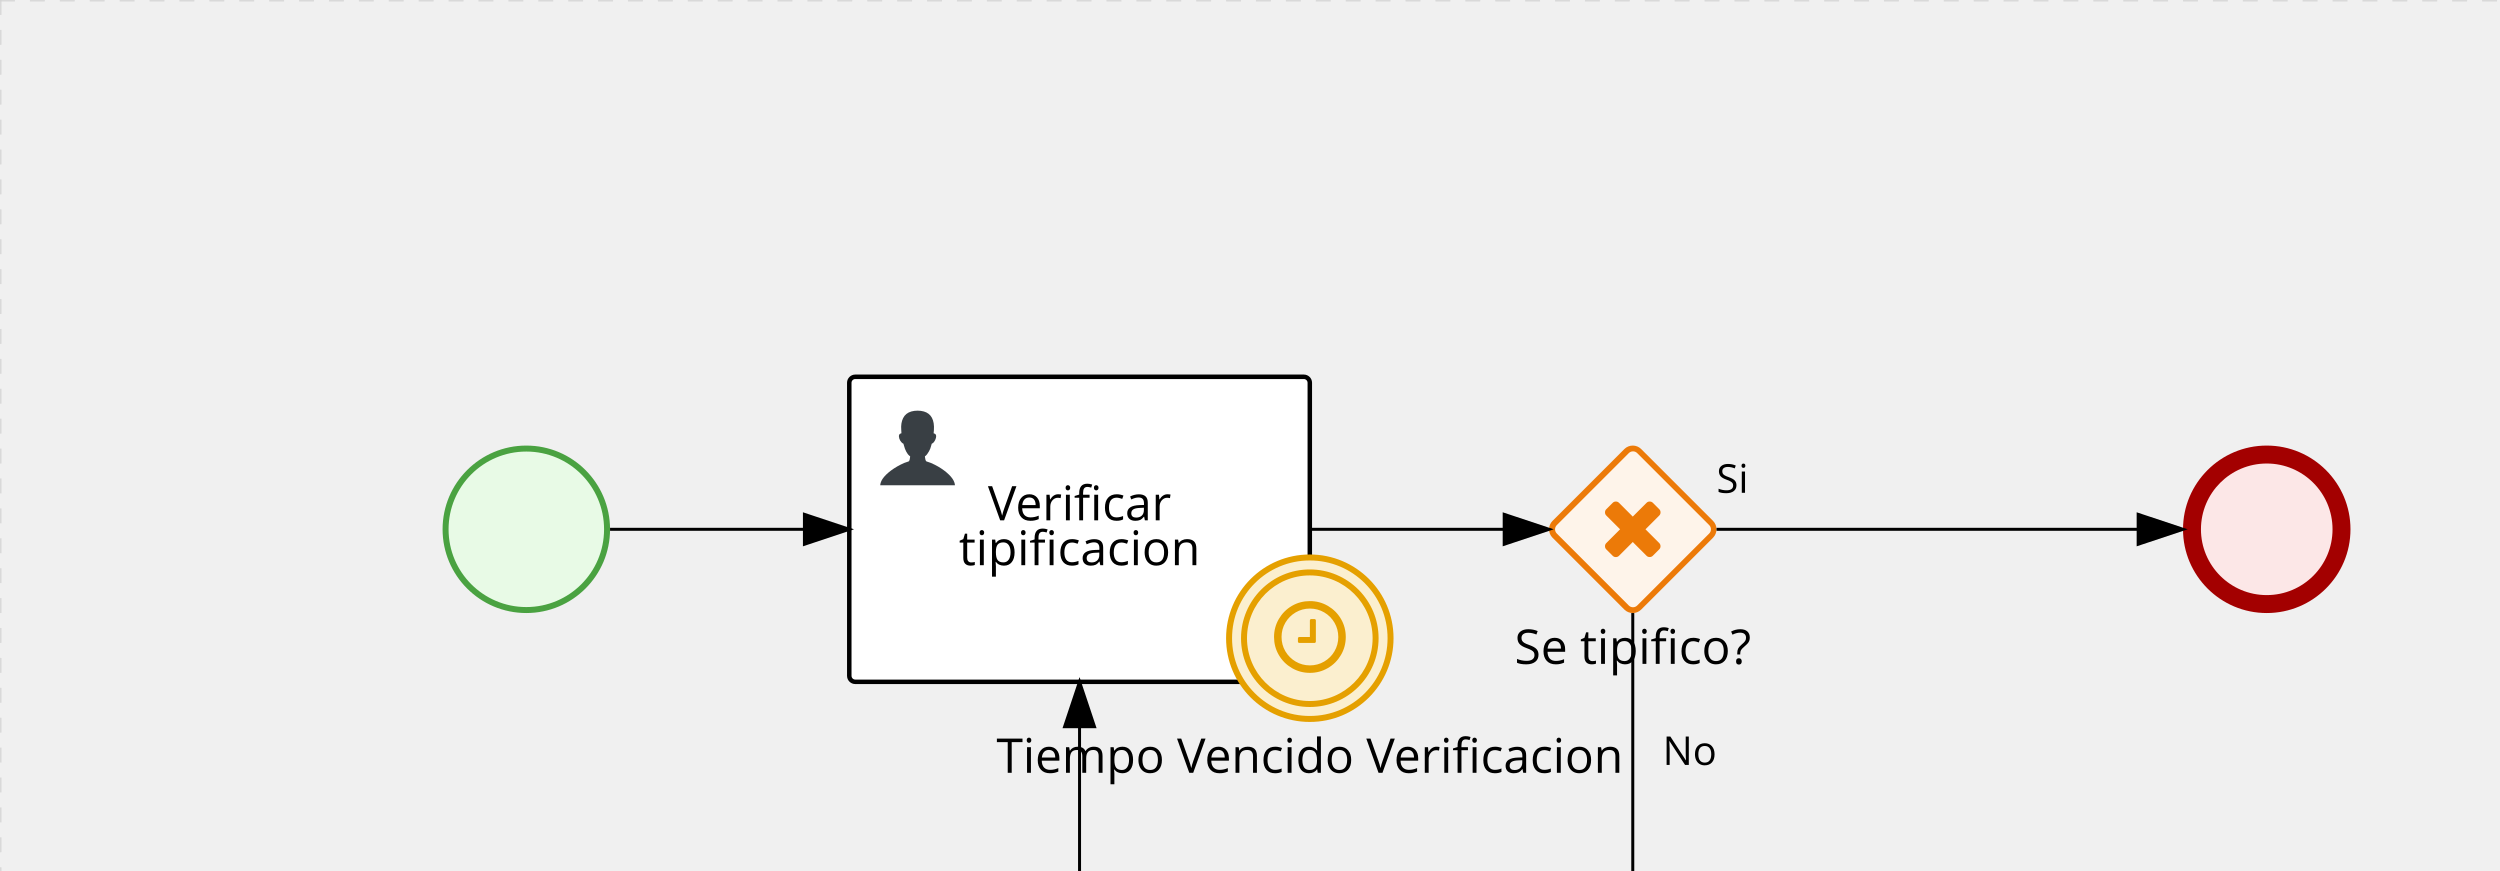
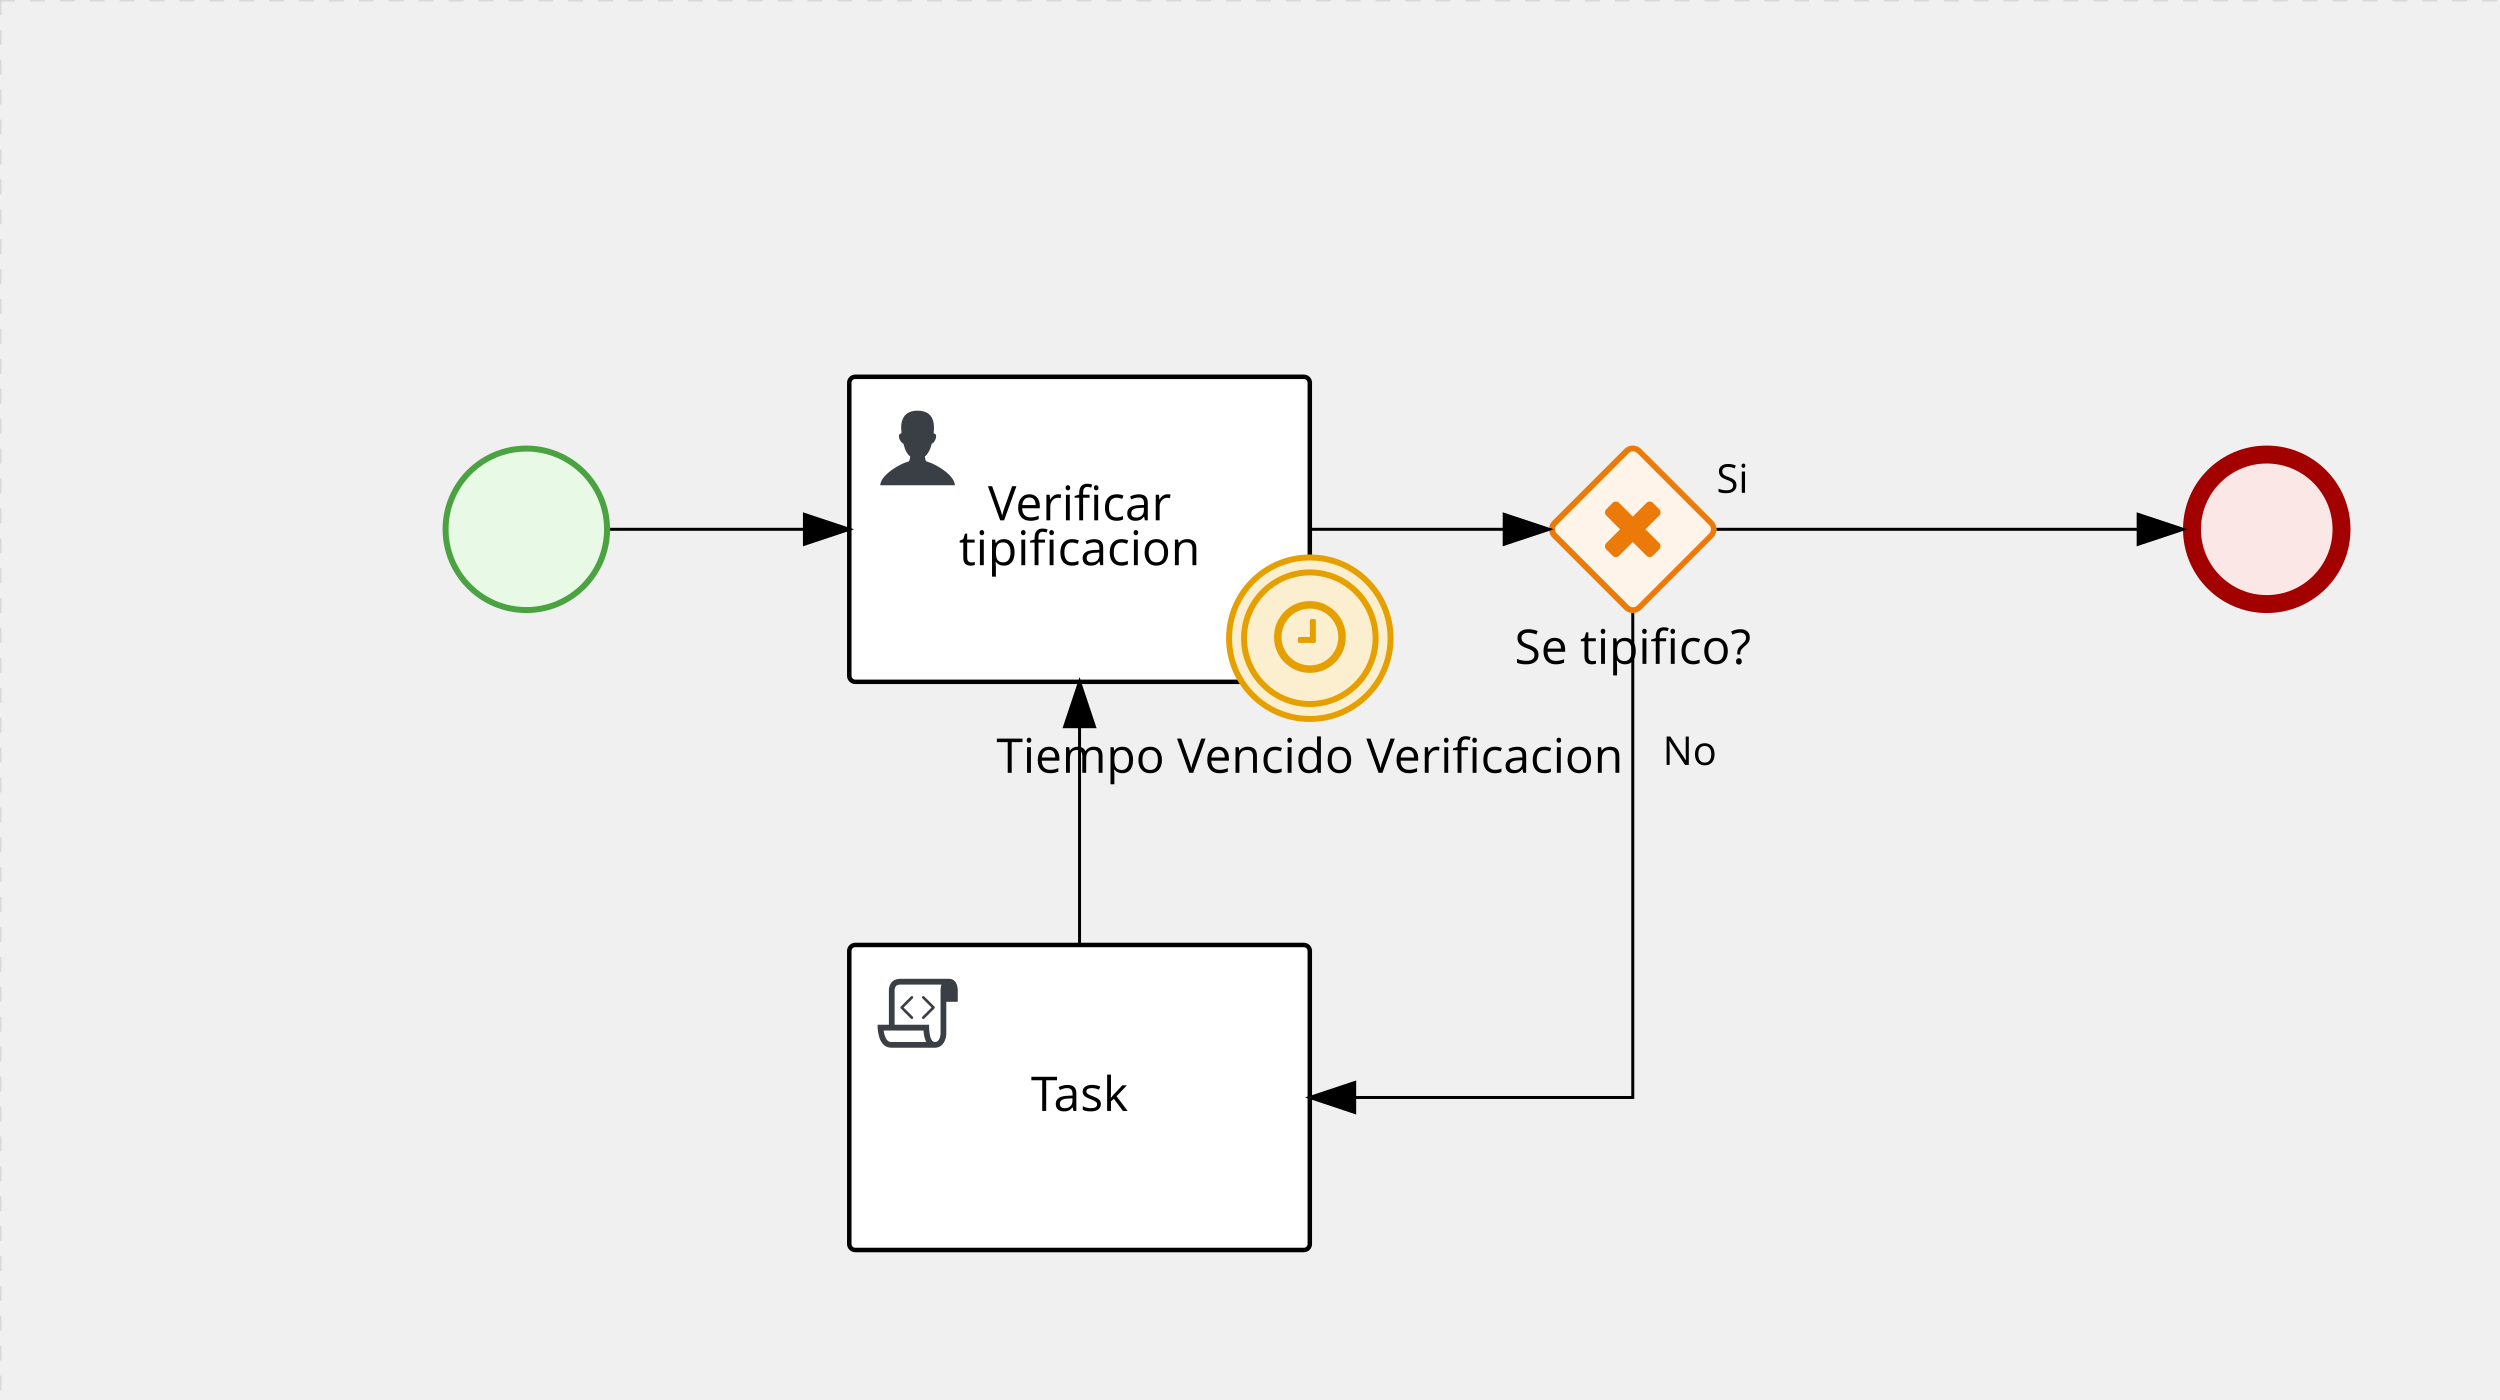
- <svg xmlns="http://www.w3.org/2000/svg" version="1.1" width="836" height="291" viewBox="0 0 836 291">
+ <svg xmlns="http://www.w3.org/2000/svg" version="1.1" width="836" height="468" viewBox="0 0 836 468">
  <defs />
  <g transform="matrix(1,0,0,1,0,0)">
    <g>
      <g>
        <g>
          <path fill="none" stroke="#d3d3d3" paint-order="fill stroke markers" d=" M 0 0 L 1200 0" stroke-miterlimit="10" stroke-opacity="0.8" stroke-dasharray="5" />
        </g>
        <g>
          <path fill="none" stroke="#d3d3d3" paint-order="fill stroke markers" d=" M 0 0 L 0 800" stroke-miterlimit="10" stroke-opacity="0.8" stroke-dasharray="5" />
        </g>
      </g>
      <g id="_9577B3D7-FE90-41A9-BEA5-9ECB5D9DD1E3" bpmn2nodeid="_9577B3D7-FE90-41A9-BEA5-9ECB5D9DD1E3" transform="matrix(1,0,0,1,148,149)">
        <g>
          <path fill="none" stroke="none" />
        </g>
        <g transform="matrix(0.125,0,0,0.125,0,0)">
          <g transform="matrix(1,0,0,1,0,0)">
            <path fill="#e8fae6" stroke="none" id="_9577B3D7-FE90-41A9-BEA5-9ECB5D9DD1E3?shapeType=BACKGROUND" paint-order="stroke fill markers" d=" M 0 0 M 444 224 C 444 263.9 434.2 300.8 414.4 334.5 C 394.7 368.2 368 394.9 334.4 414.5 C 300.8 434.1 263.9 444 224 444 C 184.1 444 147.2 434.2 113.5 414.4 C 79.8 394.7 53.1 368 33.5 334.4 C 13.9 300.8 4 263.9 4 224 C 4 184.1 13.8 147.2 33.6 113.5 C 53.4 79.8 80.1 53.1 113.6 33.5 C 147.1 13.9 184.1 4 224 4 C 263.9 4 300.8 13.8 334.5 33.6 C 368.2 53.4 394.9 80.1 414.5 113.6 C 434.1 147.1 444 184.1 444 224 Z" />
          </g>
          <g>
            <g transform="matrix(1,0,0,1,0,0)">
              <g transform="matrix(1,0,0,1,0,0)">
                <path fill="#4aa241" stroke="none" id="_9577B3D7-FE90-41A9-BEA5-9ECB5D9DD1E3?shapeType=BORDER&amp;renderType=FILL" paint-order="stroke fill markers" d=" M 0 0 M 224 0 C 100.3 0 0 100.3 0 224 C 0 347.7 100.3 448 224 448 C 347.7 448 448 347.7 448 224 C 448 100.3 347.7 0 224 0 Z M 0 0 M 224 432 C 109.1 432 16 338.9 16 224 C 16 109.1 109.1 16 224 16 C 338.9 16 432 109.1 432 224 C 432 338.9 338.9 432 224 432 Z" />
              </g>
            </g>
          </g>
        </g>
        <g transform="matrix(1,0,0,1,28,61)" />
      </g>
      <g id="_86A05FEF-762A-4338-A166-B841447A13D7" bpmn2nodeid="_86A05FEF-762A-4338-A166-B841447A13D7" transform="matrix(1,0,0,1,284,126)">
        <g>
          <path fill="none" stroke="none" />
        </g>
        <g transform="matrix(1,0,0,1,0,0)">
          <path fill="#ffffff" stroke="none" id="_86A05FEF-762A-4338-A166-B841447A13D7?shapeType=BACKGROUND" paint-order="stroke fill markers" d=" M 2 0 L 152 0 L 152 0 A 2 2 0 0 1 154 2 L 154 100 L 154 100 A 2 2 0 0 1 152 102 L 2 102 L 2 102 A 2 2 0 0 1 0 100 L 0 2 L 0 2 A 2 2 0 0 1 2 0 Z" />
        </g>
        <g transform="matrix(1,0,0,1,0,0)">
          <path fill="none" stroke="rgb(0,0,0)" id="_86A05FEF-762A-4338-A166-B841447A13D7?shapeType=BORDER&amp;renderType=STROKE" paint-order="fill stroke markers" d=" M 2 0 L 152 0 L 152 0 A 2 2 0 0 1 154 2 L 154 100 L 154 100 A 2 2 0 0 1 152 102 L 2 102 L 2 102 A 2 2 0 0 1 0 100 L 0 2 L 0 2 A 2 2 0 0 1 2 0 Z" stroke-miterlimit="10" stroke-width="1.5" stroke-dasharray="" />
        </g>
        <g>
          <g transform="matrix(0.06,0,0,0.06,9.4,9.4)">
            <g transform="matrix(1,0,0,1,0,0)">
              <path fill="#393f44" stroke="none" id="_86A05FEF-762A-4338-A166-B841447A13D7_task__RvU5__iZSm" paint-order="stroke fill markers" d=" M 0 0 M 16 445.21 C 16 440.869 18.784 431.129 22.001 424.217 C 35.768 394.64 77.283 359.28 129 333.084 C 144.516 325.224 157.347 319.964 167.807 317.174 C 171.932 316.074 175.729 314.414 176.525 313.363 C 178.894 310.234 180.914 302.908 181.727 294.5 L 182.5 286.5 L 178.507 283.455 C 166.303 274.146 154.284 251.678 148.04 226.5 C 145.611 216.707 145.056 215.462 142.984 215.158 C 141.703 214.97 138.083 212.243 134.939 209.099 C 123.233 197.393 116.891 177.376 121.44 166.49 C 123.002 162.751 128.155 159.01 131.75 159.004 C 134.448 159 134.471 158.603 132.914 138.788 C 130.927 113.496 134.279 92.265 143.132 74.076 C 152.232 55.38 167.569 42.882 189.049 36.66 C 210.203 30.532 237.797 30.532 258.951 36.66 C 300.042 48.563 318.958 83.806 314.955 141 C 314.32 150.075 313.624 157.788 313.409 158.14 C 313.194 158.493 314.575 159.073 316.479 159.43 C 328.929 161.766 330.986 177.018 321.496 196.621 C 316.903 206.109 309.357 214.508 304.817 215.185 C 303.023 215.453 302.293 217.146 299.943 226.5 C 296.659 239.567 294.474 245.305 287.948 257.995 C 282.491 268.606 273.035 281.109 268.108 284.229 L 264.871 286.278 L 265.518 292.889 C 266.345 301.33 268.639 309.871 270.877 312.837 C 272.067 314.415 275.002 315.79 280.063 317.139 C 291.069 320.075 303.617 325.274 321 334.102 C 369.815 358.891 410.848 393.758 425.032 422.5 C 429.07 430.682 432 440.232 432 445.21 L 432 448 L 224 448 L 16 448 L 16 445.21 Z" />
            </g>
          </g>
        </g>
        <g transform="matrix(1,0,0,1,4.04,13.68)">
          <g transform="matrix(0.04,0,0,0.04,63.36,69.12)">
            <g transform="matrix(1,0,0,1,0,0)">
              <path fill="none" stroke="none" />
            </g>
            <g transform="matrix(1,0,0,1,0,0)">
              <path fill="none" stroke="none" />
            </g>
          </g>
        </g>
        <g transform="matrix(1,0,0,1,36.66016,36)">
          <text fill="#000000" stroke="none" font-family="Open Sans" font-size="12pt" font-style="normal" font-weight="normal" text-decoration="normal" x="40.34" y="12" text-anchor="middle" dominant-baseline="alphabetic">  Verificar   </text>
          <text fill="#000000" stroke="none" font-family="Open Sans" font-size="12pt" font-style="normal" font-weight="normal" text-decoration="normal" x="40.34" y="27" text-anchor="middle" dominant-baseline="alphabetic">tipificacion</text>
        </g>
        <g id="_0E6B9DDF-2554-4CF2-83F0-38BE032F501E" bpmn2nodeid="_0E6B9DDF-2554-4CF2-83F0-38BE032F501E" transform="matrix(1,0,0,1,126,59.41892)">
          <g>
            <path fill="none" stroke="none" />
          </g>
          <g transform="matrix(0.125,0,0,0.125,0,0)">
            <g transform="matrix(1,0,0,1,0,0)">
              <path fill="#fbefcf" stroke="none" id="_0E6B9DDF-2554-4CF2-83F0-38BE032F501E?shapeType=BACKGROUND" paint-order="stroke fill markers" d=" M 0 0 M 444 224 C 444 263.9 434.2 300.8 414.4 334.5 C 394.7 368.2 368 394.9 334.4 414.5 C 300.8 434.1 263.9 444 224 444 C 184.1 444 147.2 434.2 113.5 414.4 C 79.8 394.7 53.1 368 33.5 334.4 C 13.9 300.8 4 263.9 4 224 C 4 184.1 13.8 147.2 33.6 113.5 C 53.4 79.8 80.1 53.1 113.6 33.5 C 147.1 13.9 184.1 4 224 4 C 263.9 4 300.8 13.8 334.5 33.6 C 368.2 53.4 394.9 80.1 414.5 113.6 C 434.1 147.1 444 184.1 444 224 Z" />
            </g>
            <g>
              <g transform="matrix(1,0,0,1,0,0)">
                <g transform="matrix(1,0,0,1,0,0)">
                  <path fill="rgb(229,160,0)" stroke="none" id="_0E6B9DDF-2554-4CF2-83F0-38BE032F501E?shapeType=BORDER&amp;renderType=FILL" paint-order="stroke fill markers" d=" M 0 0 M 224 408 C 122.5 408 40 325.5 40 224 C 40 122.5 122.5 40 224 40 C 325.5 40 408 122.5 408 224 C 408 325.5 325.5 408 224 408 Z M 0 0 M 224 56 C 131.4 56 56 131.4 56 224 C 56 316.6 131.4 392 224 392 C 316.6 392 392 316.6 392 224 C 392 131.4 316.6 56 224 56 Z M 0 0 M 224 16 C 252.1 16 279.3 21.5 305 32.3 C 329.8 42.8 352 57.8 371.1 76.9 C 390.2 96 405.2 118.3 415.7 143 C 426.5 168.6 432 195.9 432 224 C 432 252.1 426.5 279.3 415.7 305 C 405.2 329.8 390.2 352 371.1 371.1 C 352 390.2 329.7 405.2 305 415.7 C 279.4 426.5 252.1 432 224 432 C 195.9 432 168.7 426.5 143 415.7 C 118.2 405.2 96 390.2 76.9 371.1 C 57.8 352 42.8 329.7 32.3 305 C 21.5 279.3 16 252.1 16 224 C 16 195.9 21.5 168.7 32.3 143 C 42.8 118.2 57.8 96 76.9 76.9 C 96 57.8 118.3 42.8 143 32.3 C 168.7 21.5 195.9 16 224 16 M 224 0 C 100.3 0 0 100.3 0 224 C 0 347.7 100.3 448 224 448 C 347.7 448 448 347.7 448 224 C 448 100.3 347.7 0 224 0 L 224 0 Z" />
                </g>
              </g>
            </g>
            <g>
              <g transform="matrix(1,0,0,1,0,0)">
                <g transform="matrix(1,0,0,1,0,0)">
                  <path fill="#e5a000" stroke="none" id="_0E6B9DDF-2554-4CF2-83F0-38BE032F501E_wait" paint-order="stroke fill markers" d=" M 0 0 M 240.2 176.7 L 240.2 232.7 C 240.2 233.9 239.8 234.8 239.1 235.6 C 238.4 236.4 237.4 236.7 236.2 236.7 L 196.2 236.7 C 195 236.7 194.1 236.3 193.3 235.6 C 192.5 234.9 192.2 233.9 192.2 232.7 L 192.2 224.7 C 192.2 223.5 192.6 222.6 193.3 221.8 C 194 221 195 220.7 196.2 220.7 L 224.2 220.7 L 224.2 176.7 C 224.2 175.5 224.6 174.6 225.3 173.8 C 226 173 227 172.7 228.2 172.7 L 236.2 172.7 C 237.3 172.7 238.3 173.1 239.1 173.8 C 239.9 174.5 240.2 175.5 240.2 176.7 Z M 0 0 M 300.2 220.7 C 300.2 206.9 296.8 194.2 290.1 182.6 C 283.3 171 274.1 161.7 262.5 154.9 C 250.8 148.1 238.1 144.7 224.3 144.7 C 210.5 144.7 197.8 148.1 186.2 154.9 C 174.6 161.7 165.4 170.9 158.6 182.5 C 151.8 194.1 148.4 206.9 148.4 220.7 C 148.4 234.5 151.8 247.2 158.5 258.8 C 165.3 270.4 174.6 279.7 186.2 286.5 C 197.8 293.3 210.5 296.7 224.3 296.7 C 238.1 296.7 250.8 293.3 262.4 286.5 C 274 279.7 283.3 270.5 290 258.9 C 296.8 247.2 300.2 234.5 300.2 220.7 Z M 0 0 M 320.2 220.7 C 320.2 238.1 315.9 254.2 307.3 268.9 C 298.7 283.6 287.1 295.3 272.4 303.8 C 257.7 312.4 241.6 316.7 224.2 316.7 C 206.8 316.7 190.7 312.4 176 303.8 C 161.3 295.2 149.7 283.6 141.1 268.9 C 132.5 254.2 128.3 238.1 128.3 220.7 C 128.3 203.3 132.6 187.2 141.2 172.5 C 149.8 157.8 161.4 146.1 176.1 137.5 C 190.8 128.9 206.9 124.7 224.3 124.7 C 241.7 124.7 257.8 129 272.5 137.6 C 287.2 146.2 298.9 157.9 307.4 172.5 C 316 187.2 320.2 203.3 320.2 220.7 Z" />
                </g>
              </g>
            </g>
          </g>
          <g transform="matrix(1,0,0,1,-76.78125,61)">
            <text fill="#000000" stroke="none" font-family="Open Sans" font-size="12pt" font-style="normal" font-weight="normal" text-decoration="normal" x="104.781" y="12" text-anchor="middle" dominant-baseline="alphabetic">Tiempo Vencido Verificacion</text>
          </g>
        </g>
      </g>
      <g id="_F30452BD-D03B-4705-BA2A-93C838210C5D" bpmn2nodeid="_F30452BD-D03B-4705-BA2A-93C838210C5D" transform="matrix(1,0,0,1,518,149)">
        <g>
          <path fill="none" stroke="none" />
        </g>
        <g transform="matrix(0.125,0,0,0.125,0,0)">
          <g transform="matrix(1,0,0,1,0,0)">
            <path fill="#fef4ea" stroke="none" id="_F30452BD-D03B-4705-BA2A-93C838210C5D?shapeType=BACKGROUND" paint-order="stroke fill markers" d=" M 0 0 M 224.4 4.3 C 216.4 4.3 208.4 7.3 202.3 13.4 L 13.5 202.2 C 1.3 214.4 1.3 234.2 13.5 246.4 L 202.2 435.1 C 208.3 441.2 216.4 444.2 224.3 444.2 C 232.2 444.2 240.3 441.2 246.4 435.1 L 435.1 246.4 C 447.3 234.2 447.3 214.4 435.1 202.2 L 246.5 13.4 C 240.4 7.3 232.4 4.3 224.4 4.3 L 224.4 4.3 Z" />
          </g>
          <g>
            <g transform="matrix(1,0,0,1,0,0)">
              <g transform="matrix(1,0,0,1,0,0)">
                <path fill="#ec7a08" stroke="none" id="_F30452BD-D03B-4705-BA2A-93C838210C5D?shapeType=BORDER&amp;renderType=FILL" paint-order="stroke fill markers" d=" M 0 0 M 20.8 212.7 L 213.3 20.2 C 219.6 13.9 229.7 13.9 235.9 20.2 L 428.4 212.7 C 434.7 219 434.7 229.1 428.4 235.3 L 235.9 427.8 C 229.6 434.1 219.5 434.1 213.3 427.8 L 20.8 235.3 C 14.5 229.1 14.5 218.9 20.8 212.7 L 20.8 212.7 Z M 0 0 M 0 224 C 0 232.1 3.1 240.3 9.3 246.5 L 201.5 438.7 C 213.9 451.1 234.1 451.1 246.5 438.7 L 438.7 246.5 C 444.9 240.3 448 232.1 448 224 C 448 215.9 444.9 207.7 438.7 201.5 L 246.5 9.3 C 234.1 -3.1 213.9 -3.1 201.5 9.3 L 9.3 201.5 C 3.1 207.7 0 215.9 0 224 L 0 224 Z" />
              </g>
            </g>
          </g>
          <g>
            <g transform="matrix(1,0,0,1,0,0)">
              <g transform="matrix(1,0,0,1,0,0)">
                <path fill="#ec7a08" stroke="none" id="_F30452BD-D03B-4705-BA2A-93C838210C5D_exclusive" paint-order="stroke fill markers" d=" M 0 0 M 298.2 269.2 C 298.2 272.6 297.1 275.3 294.7 277.7 L 277.7 294.7 C 275.3 297.1 272.6 298.2 269.2 298.2 C 265.8 298.2 263.1 297.1 260.7 294.7 L 224 258 L 187.2 294.8 C 184.8 297.2 182.1 298.3 178.7 298.3 C 175.3 298.3 172.6 297.2 170.2 294.8 L 153.2 277.8 C 150.8 275.4 149.7 272.7 149.7 269.3 C 149.7 265.9 150.8 263.2 153.2 260.8 L 190 224 L 153.2 187.2 C 150.8 184.8 149.7 182 149.7 178.7 C 149.7 175.3 150.8 172.5 153.2 170.2 L 170.2 153.2 C 172.6 150.8 175.3 149.7 178.7 149.7 C 182.1 149.7 184.8 150.8 187.2 153.2 L 224 190 L 260.8 153.2 C 263.2 150.8 265.9 149.7 269.3 149.7 C 272.7 149.7 275.4 150.8 277.8 153.2 L 294.8 170.2 C 297.2 172.5 298.3 175.3 298.3 178.7 C 298.3 182 297.2 184.8 294.8 187.2 L 258 224 L 294.8 260.8 C 297.1 263.1 298.2 265.9 298.2 269.2 Z" />
              </g>
            </g>
          </g>
        </g>
        <g transform="matrix(1,0,0,1,-11.53906,61)">
          <text fill="#000000" stroke="none" font-family="Open Sans" font-size="12pt" font-style="normal" font-weight="normal" text-decoration="normal" x="39.539" y="12" text-anchor="middle" dominant-baseline="alphabetic">Se tipifico?</text>
        </g>
      </g>
      <g id="_9485046A-CE88-49F3-A64C-A0C0B798D987" bpmn2nodeid="_9485046A-CE88-49F3-A64C-A0C0B798D987" transform="matrix(1,0,0,1,730,149)">
        <g>
          <path fill="none" stroke="none" />
        </g>
        <g transform="matrix(0.125,0,0,0.125,0,0)">
          <g transform="matrix(1,0,0,1,0,0)">
            <path fill="#fce7e7" stroke="none" id="_9485046A-CE88-49F3-A64C-A0C0B798D987?shapeType=BACKGROUND" paint-order="stroke fill markers" d=" M 0 0 M 444 224 C 444 263.9 434.2 300.8 414.4 334.5 C 394.7 368.2 368 394.9 334.4 414.5 C 300.8 434.1 263.9 444 224 444 C 184.1 444 147.2 434.2 113.5 414.4 C 79.8 394.7 53.1 368 33.5 334.4 C 13.9 300.8 4 263.9 4 224 C 4 184.1 13.8 147.2 33.6 113.5 C 53.4 79.8 80.1 53.1 113.6 33.5 C 147.1 13.9 184.1 4 224 4 C 263.9 4 300.8 13.8 334.5 33.6 C 368.2 53.4 394.9 80.1 414.5 113.6 C 434.1 147.1 444 184.1 444 224 Z" />
          </g>
          <g>
            <g transform="matrix(1,0,0,1,0,0)">
              <g transform="matrix(1,0,0,1,0,0)">
                <path fill="#a30000" stroke="none" id="_9485046A-CE88-49F3-A64C-A0C0B798D987?shapeType=BORDER&amp;renderType=FILL" paint-order="stroke fill markers" d=" M 0 0 M 224 0 C 100.3 0 0 100.3 0 224 C 0 347.7 100.3 448 224 448 C 347.7 448 448 347.7 448 224 C 448 100.3 347.7 0 224 0 Z M 0 0 M 224 400 C 126.8 400 48 321.2 48 224 C 48 126.8 126.8 48 224 48 C 321.2 48 400 126.8 400 224 C 400 321.2 321.2 400 224 400 Z" />
              </g>
            </g>
          </g>
        </g>
        <g transform="matrix(1,0,0,1,28,61)" />
      </g>
      <g id="_053C0691-4847-4A80-BC36-68D3F41F1727" bpmn2nodeid="_053C0691-4847-4A80-BC36-68D3F41F1727">
        <g>
          <path fill="none" stroke="#000000" paint-order="fill stroke markers" d=" M 204 177 L 269 177" stroke-miterlimit="10" stroke-dasharray="" />
        </g>
        <g transform="matrix(1,0,0,1,204,177)" />
        <g transform="matrix(6.123233995736766e-17,1,-1,6.123233995736766e-17,284,172)">
          <path fill="#000000" stroke="#000000" paint-order="fill stroke markers" d=" M 10 15 L 0 15 L 5 0 Z" stroke-miterlimit="10" stroke-dasharray="" />
        </g>
        <g transform="matrix(1,0,0,1,204,167)" />
      </g>
      <g id="_50598C09-DF8C-4E14-9CCF-C3020F6164C4" bpmn2nodeid="_50598C09-DF8C-4E14-9CCF-C3020F6164C4">
        <g>
          <path fill="none" stroke="#000000" paint-order="fill stroke markers" d=" M 438 177 L 503 177" stroke-miterlimit="10" stroke-dasharray="" />
        </g>
        <g transform="matrix(1,0,0,1,438,177)" />
        <g transform="matrix(6.123233995736766e-17,1,-1,6.123233995736766e-17,518,172)">
          <path fill="#000000" stroke="#000000" paint-order="fill stroke markers" d=" M 10 15 L 0 15 L 5 0 Z" stroke-miterlimit="10" stroke-dasharray="" />
        </g>
        <g transform="matrix(1,0,0,1,438,167)" />
-       </g>
-       <g id="_5D6C07A3-E142-4B5A-88C5-10ABBEEBF3AD" bpmn2nodeid="_5D6C07A3-E142-4B5A-88C5-10ABBEEBF3AD">
-         <g>
-           <path fill="none" stroke="#000000" paint-order="fill stroke markers" d=" M 546 205 L 546 311 L 361 311 L 361 243" stroke-miterlimit="10" stroke-dasharray="" />
-         </g>
-         <g transform="matrix(1,0,0,1,546,205)" />
-         <g transform="matrix(1,0,0,1,356,228)">
-           <path fill="#000000" stroke="#000000" paint-order="fill stroke markers" d=" M 10 15 L 0 15 L 5 0 Z" stroke-miterlimit="10" stroke-dasharray="" />
-         </g>
-         <g transform="matrix(1,0,0,1,556,247)">
-           <text fill="#000000" stroke="none" font-family="Open Sans" font-size="10pt" font-style="normal" font-weight="normal" text-decoration="normal" x="0" y="8.8" text-anchor="start" dominant-baseline="alphabetic">No                         </text>
-         </g>
      </g>
      <g id="_44C91005-4EBC-4346-83D8-857DAECE64D4" bpmn2nodeid="_44C91005-4EBC-4346-83D8-857DAECE64D4">
        <g>
          <path fill="none" stroke="#000000" paint-order="fill stroke markers" d=" M 574 177 L 715 177" stroke-miterlimit="10" stroke-dasharray="" />
        </g>
        <g transform="matrix(1,0,0,1,574,177)" />
        <g transform="matrix(6.123233995736766e-17,1,-1,6.123233995736766e-17,730,172)">
          <path fill="#000000" stroke="#000000" paint-order="fill stroke markers" d=" M 10 15 L 0 15 L 5 0 Z" stroke-miterlimit="10" stroke-dasharray="" />
        </g>
        <g transform="matrix(1,0,0,1,574,156)">
          <text fill="#000000" stroke="none" font-family="Open Sans" font-size="10pt" font-style="normal" font-weight="normal" text-decoration="normal" x="0" y="8.8" text-anchor="start" dominant-baseline="alphabetic">Si                                          </text>
        </g>
      </g>
      <g transform="matrix(1,0,0,1,148,149)" />
      <g transform="matrix(1,0,0,1,518,149)" />
      <g transform="matrix(1,0,0,1,730,149)" />
      <g transform="matrix(1,0,0,1,284,126)" />
      <g transform="matrix(1,0,0,1,410,185.4189)" />
+       <g id="_73F244E3-0ADD-4A8F-B68A-F4C9991CB901" bpmn2nodeid="_73F244E3-0ADD-4A8F-B68A-F4C9991CB901" transform="matrix(1,0,0,1,284,316)">
+         <g>
+           <path fill="none" stroke="none" />
+         </g>
+         <g transform="matrix(1,0,0,1,0,0)">
+           <path fill="#ffffff" stroke="none" id="_73F244E3-0ADD-4A8F-B68A-F4C9991CB901?shapeType=BACKGROUND" paint-order="stroke fill markers" d=" M 2 0 L 152 0 L 152 0 A 2 2 0 0 1 154 2 L 154 100 L 154 100 A 2 2 0 0 1 152 102 L 2 102 L 2 102 A 2 2 0 0 1 0 100 L 0 2 L 0 2 A 2 2 0 0 1 2 0 Z" />
+         </g>
+         <g transform="matrix(1,0,0,1,0,0)">
+           <path fill="none" stroke="rgb(0,0,0)" id="_73F244E3-0ADD-4A8F-B68A-F4C9991CB901?shapeType=BORDER&amp;renderType=STROKE" paint-order="fill stroke markers" d=" M 2 0 L 152 0 L 152 0 A 2 2 0 0 1 154 2 L 154 100 L 154 100 A 2 2 0 0 1 152 102 L 2 102 L 2 102 A 2 2 0 0 1 0 100 L 0 2 L 0 2 A 2 2 0 0 1 2 0 Z" stroke-miterlimit="10" stroke-width="1.5" stroke-dasharray="" />
+         </g>
+         <g>
+           <g transform="matrix(0.06,0,0,0.06,9.4,9.4)">
+             <g transform="matrix(1,0,0,1,0,0)">
+               <path fill="#393f44" stroke="none" id="_73F244E3-0ADD-4A8F-B68A-F4C9991CB901_task__FQFd__KwNe" paint-order="stroke fill markers" d=" M 0 0 M 197.3 130.2 C 194.4 127.3 189.6 127.3 186.7 130.2 L 130.2 186.7 C 127.3 189.6 127.3 194.4 130.2 197.3 L 186.7 253.8 C 188.1 255.3 190.1 256 192 256 C 193.9 256 195.9 255.3 197.3 253.7 C 200.2 250.8 200.2 246 197.3 243.1 L 146.2 192 L 197.3 140.8 C 200.2 137.9 200.2 133.1 197.3 130.2 Z" />
+             </g>
+             <g transform="matrix(1,0,0,1,0,0)">
+               <path fill="#393f44" stroke="none" id="_73F244E3-0ADD-4A8F-B68A-F4C9991CB901_task__FQFd__W91P" paint-order="stroke fill markers" d=" M 0 0 M 261.3 130.2 C 258.4 127.3 253.6 127.3 250.7 130.2 C 247.8 133.1 247.8 137.9 250.7 140.8 L 301.8 191.9 L 250.7 243 C 247.8 245.9 247.8 250.7 250.7 253.6 C 252.1 255.3 254.1 256 256 256 C 257.9 256 259.9 255.3 261.3 253.8 L 317.8 197.3 C 320.7 194.4 320.7 189.6 317.8 186.7 L 261.3 130.2 Z" />
+             </g>
+             <g transform="matrix(1,0,0,1,0,0)">
+               <path fill="#393f44" stroke="none" id="_73F244E3-0ADD-4A8F-B68A-F4C9991CB901_task__FQFd__wKhe" paint-order="stroke fill markers" d=" M 0 0 M 400 32 C 400 32 152.8 32 128 32 C 62 32 64 96 64 96 L 64 288 L 1 288 C 1 288 -4 416 78 416 L 320 416 C 368 416 384 368 384 336 C 384 314.2 384 224.4 384 160 L 448 160 L 448 96 C 448 96 449 32 400 32 Z M 0 0 M 78 383.9 C 68.5 383.9 61.6 381.1 55.5 374.9 C 43.4 362.4 37.5 339.6 34.9 320 L 256.9 320 C 257.1 322.7 257.3 325.4 257.6 328.2 C 260 351.6 264.7 370.1 271.9 383.9 L 78 383.9 L 78 383.9 Z M 0 0 M 352 336 C 352 345.9 349.6 360.3 342.9 371 C 337.2 380.1 330.4 384 320 384 C 285 384 288 288 288 288 L 96 288 L 96 96 L 96 95.9 L 96 95.1 C 96 90.6 97.6 78.3 104.7 71.2 C 106.5 69.4 111.9 64 128 64 L 356.5 64 C 354.4 72.8 352.8 81.8 352.2 89.9 C 352.2 90.5 352.1 91.1 352.1 91.7 C 352.1 92 352.1 92.3 352.1 92.6 C 352 94.8 352 96 352 96 L 352 160 L 352 336 Z" />
+             </g>
+           </g>
+         </g>
+         <g transform="matrix(1,0,0,1,60.75,43.5)">
+           <text fill="#000000" stroke="none" font-family="Open Sans" font-size="12pt" font-style="normal" font-weight="normal" text-decoration="normal" x="16.25" y="12" text-anchor="middle" dominant-baseline="alphabetic">Task</text>
+         </g>
+       </g>
+       <g id="_5D6C07A3-E142-4B5A-88C5-10ABBEEBF3AD" bpmn2nodeid="_5D6C07A3-E142-4B5A-88C5-10ABBEEBF3AD">
+         <g>
+           <path fill="none" stroke="rgb(0,0,0)" paint-order="fill stroke markers" d=" M 546 205 L 546 311 L 546 367 L 453 367" stroke-miterlimit="10" stroke-dasharray="" />
+         </g>
+         <g transform="matrix(1,0,0,1,546,205)" />
+         <g transform="matrix(-1.8369701987210297e-16,-1,1,-1.8369701987210297e-16,438,372)">
+           <path fill="rgb(0,0,0)" stroke="rgb(0,0,0)" paint-order="fill stroke markers" d=" M 10 15 L 0 15 L 5 0 Z" stroke-miterlimit="10" stroke-dasharray="" />
+         </g>
+         <g transform="matrix(1,0,0,1,556,247)">
+           <text fill="#000000" stroke="none" font-family="Open Sans" font-size="10pt" font-style="normal" font-weight="normal" text-decoration="normal" x="0" y="8.8" text-anchor="start" dominant-baseline="alphabetic">No                         </text>
+         </g>
+       </g>
+       <g transform="matrix(1,0,0,1,284,316)" />
+       <g id="_D81A30D5-8D28-45D5-92BD-470EA6BD0C1D" bpmn2nodeid="_D81A30D5-8D28-45D5-92BD-470EA6BD0C1D">
+         <g>
+           <path fill="none" stroke="rgb(0,0,0)" paint-order="fill stroke markers" d=" M 361 316 L 361 243" stroke-miterlimit="10" stroke-dasharray="" />
+         </g>
+         <g transform="matrix(1,0,0,1,361,316)" />
+         <g transform="matrix(1,0,0,1,356,228)">
+           <path fill="rgb(0,0,0)" stroke="rgb(0,0,0)" paint-order="fill stroke markers" d=" M 10 15 L 0 15 L 5 0 Z" stroke-miterlimit="10" stroke-dasharray="" />
+         </g>
+         <g transform="matrix(1,0,0,1,371,272)" />
+       </g>
    </g>
  </g>
</svg>
